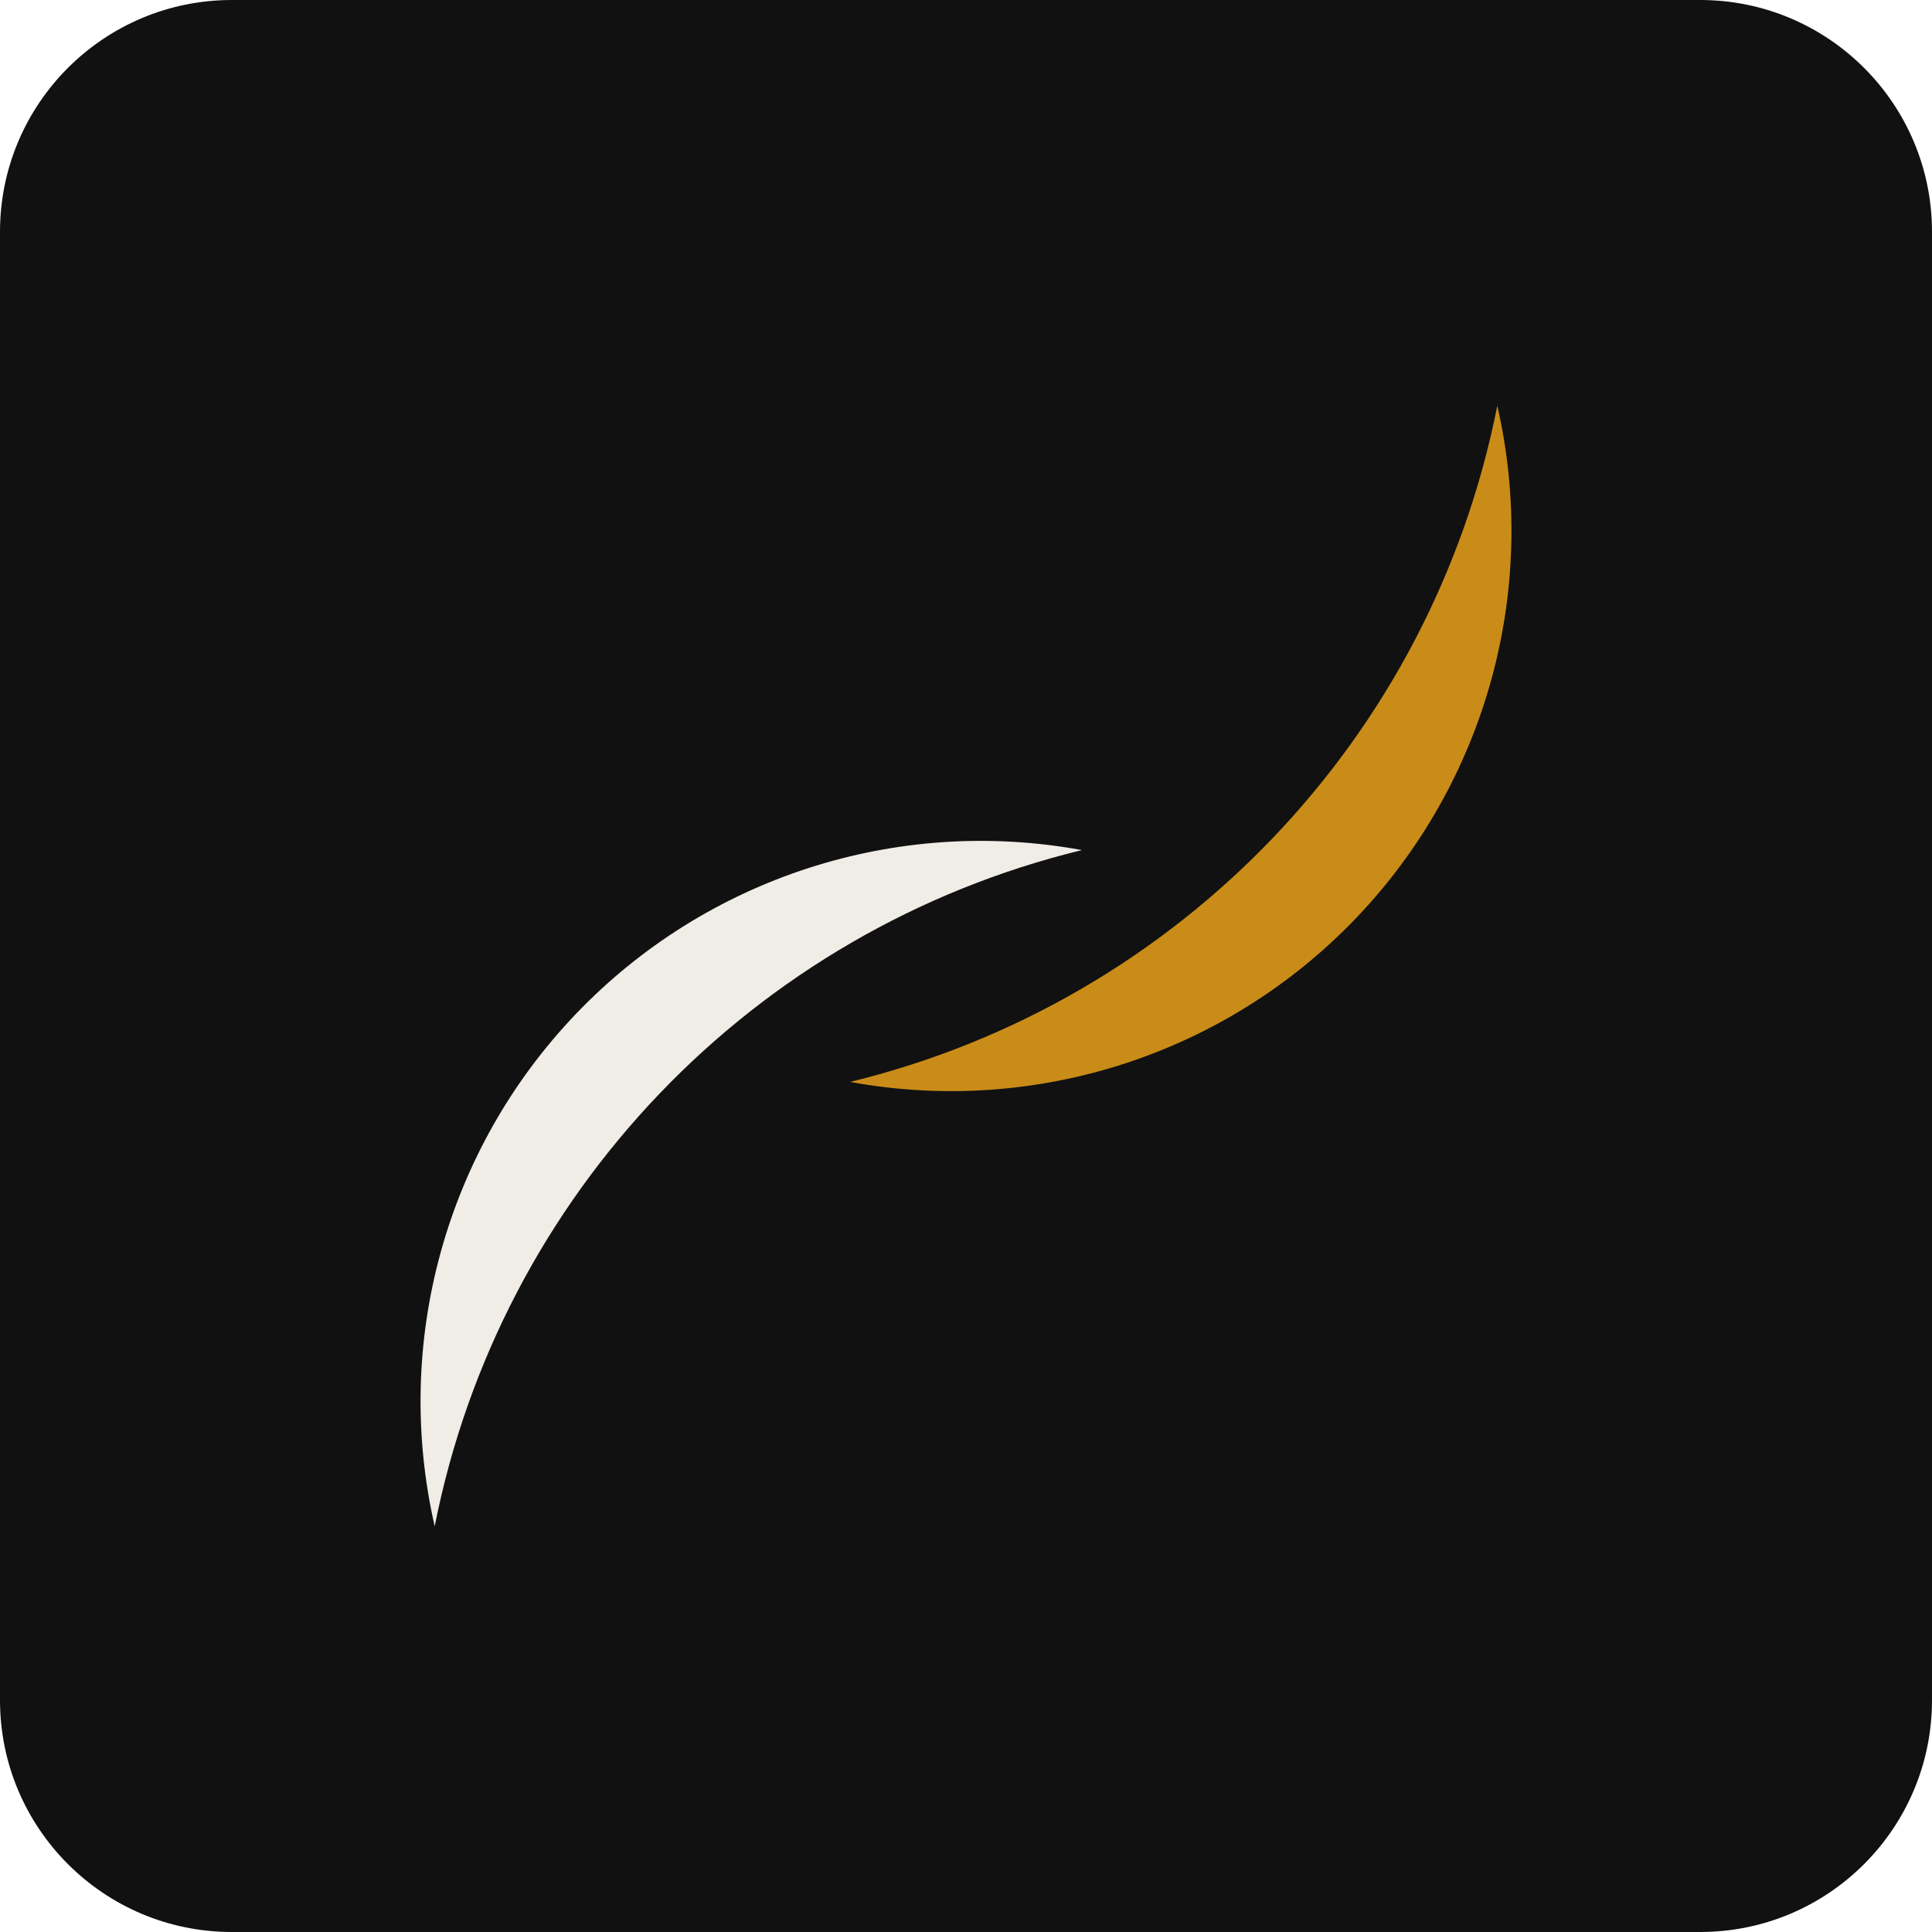
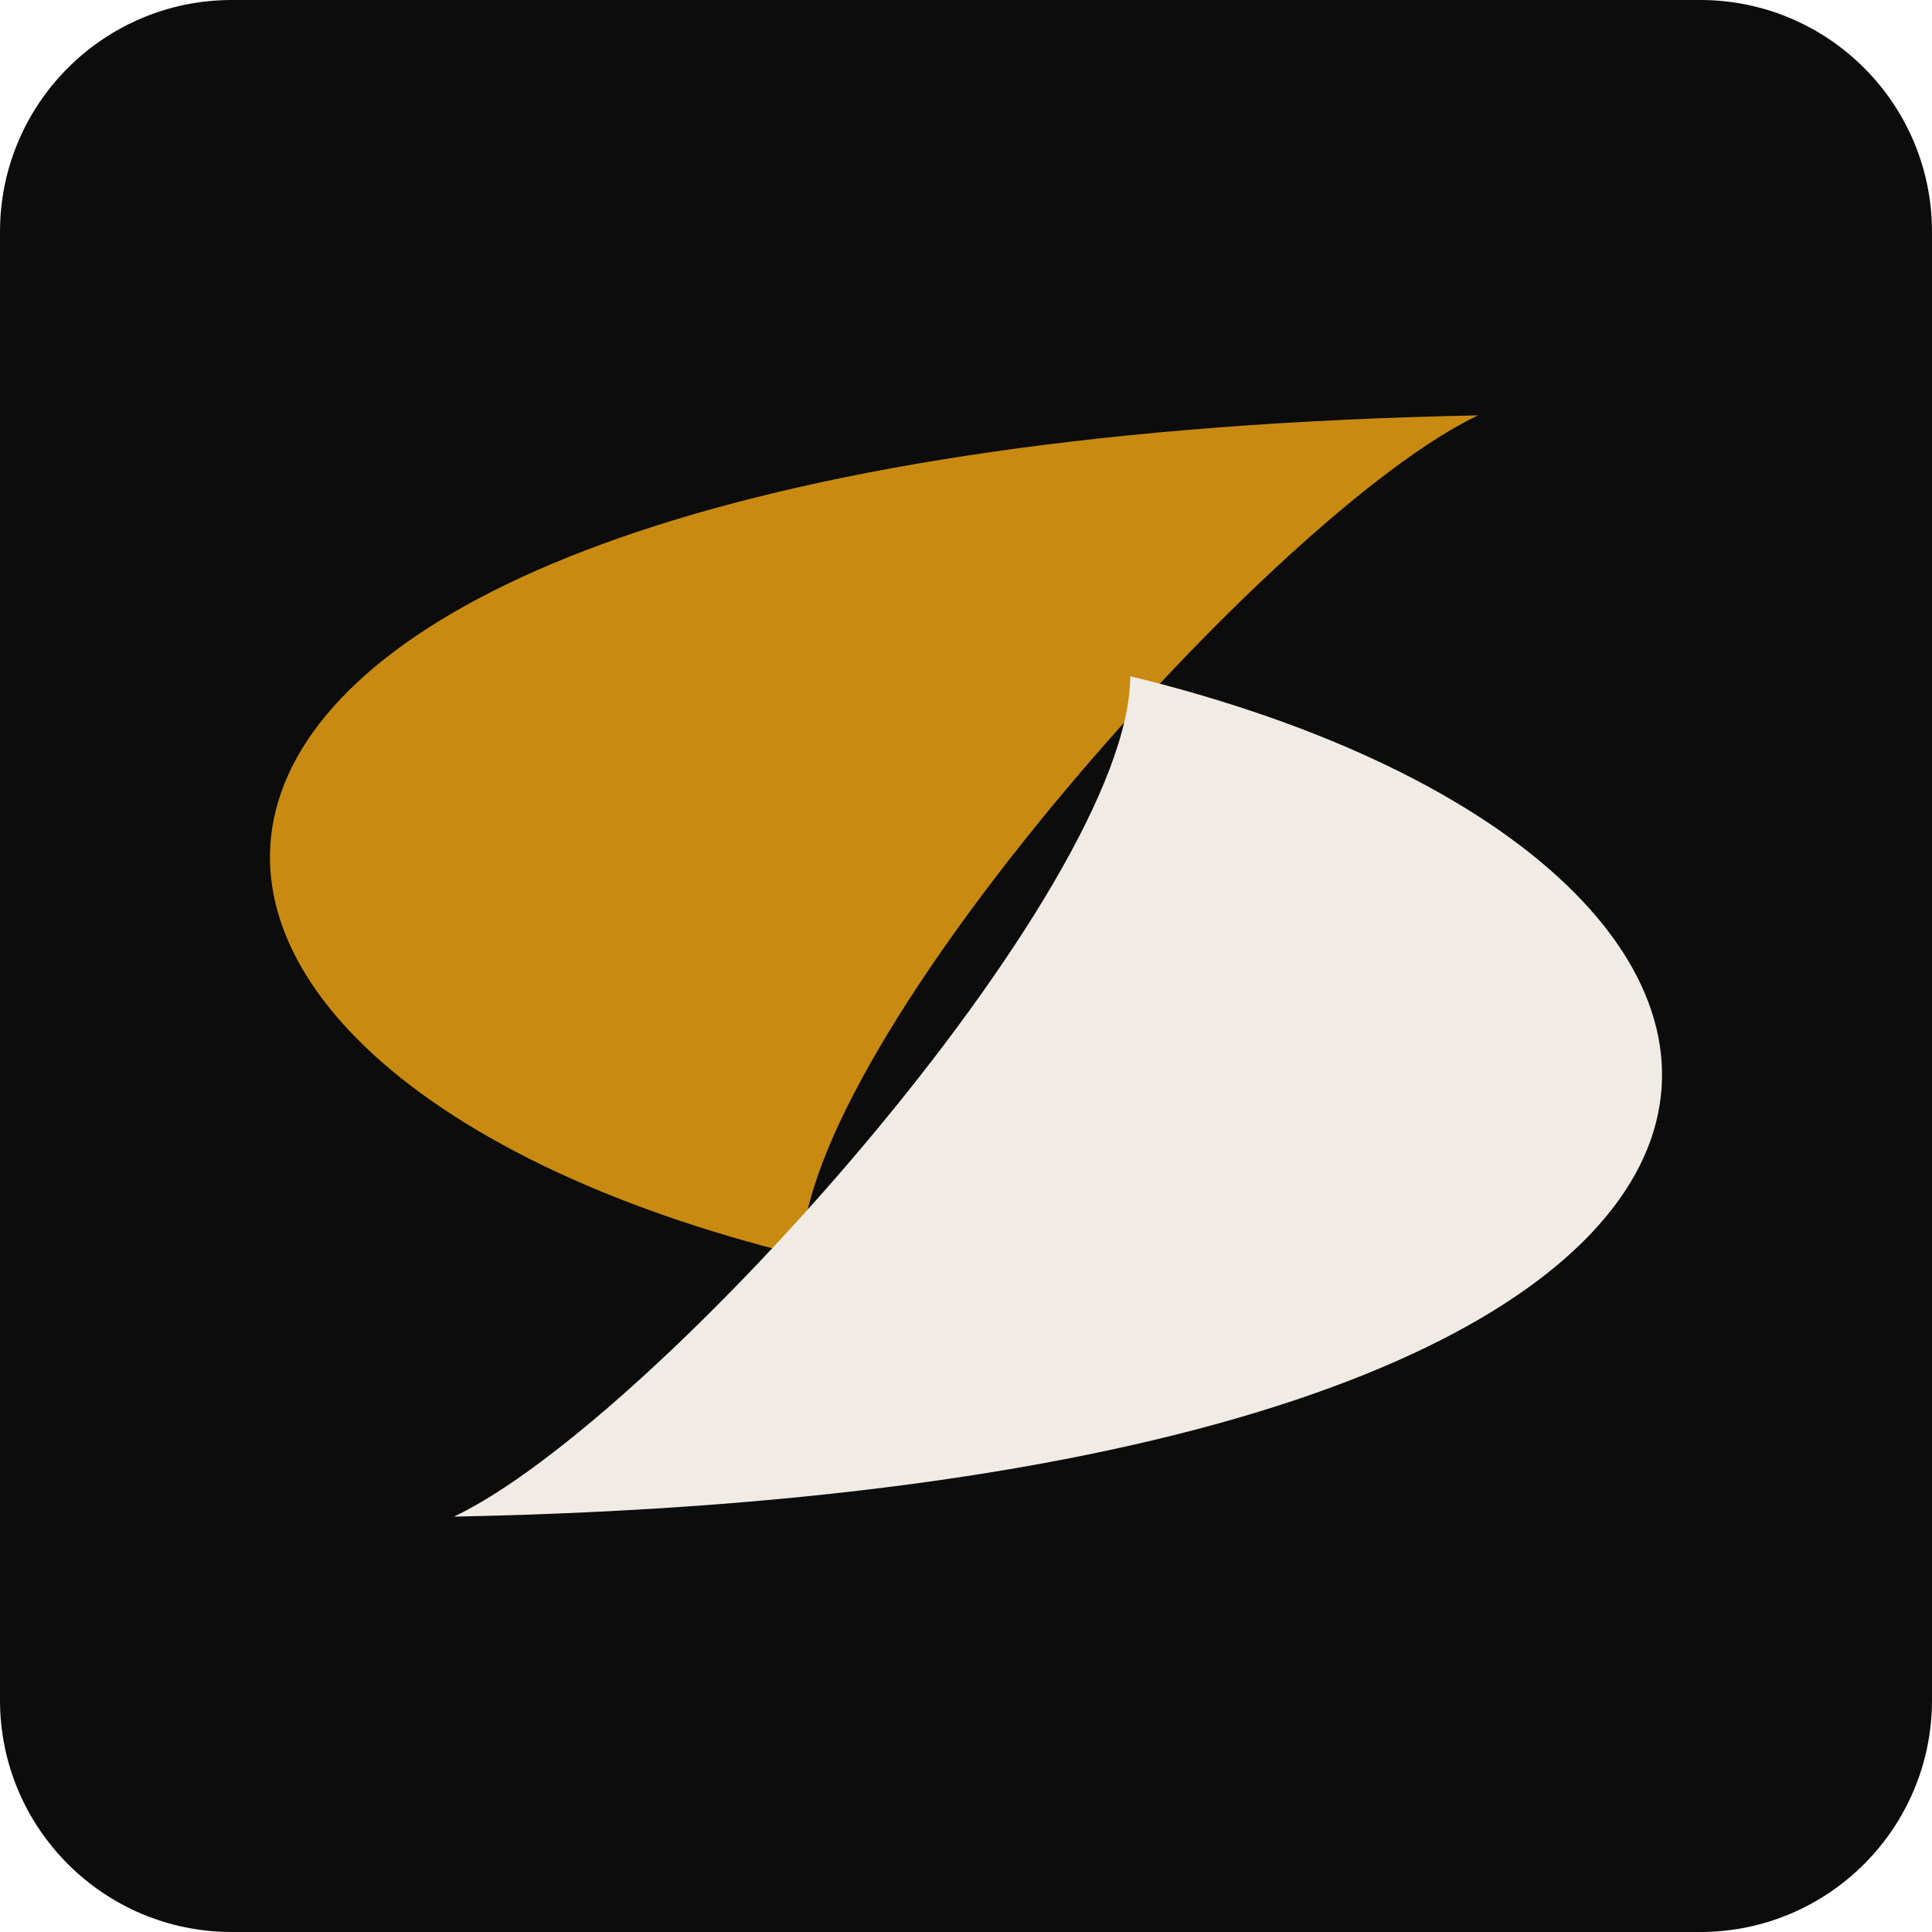
<svg xmlns="http://www.w3.org/2000/svg" viewBox="0 0 200 200">
-   <rect width="200" height="200" rx="24" fill="#111111" />
-   <path d="M 155,42 A 90,90 0 0,1 88,112 A 58,58 0 0,0 155,42 Z" fill="#CA8C18" />
-   <path d="M 45,158 A 90,90 0 0,1 112,88 A 58,58 0 0,0 45,158 Z" fill="#F0ECE6" />
+   <rect width="200" height="200" rx="24" fill="#0C0C0C" />
+   <path d="M 153,43 C 0,46 1,110 83,130 C 83,108 132,53 153,43 Z" fill="#C88A10" />
+   <path d="M 47,157 C 200,154 199,90 117,70 C 117,92 68,147 47,157 Z" fill="#F0ECE5" />
</svg>
